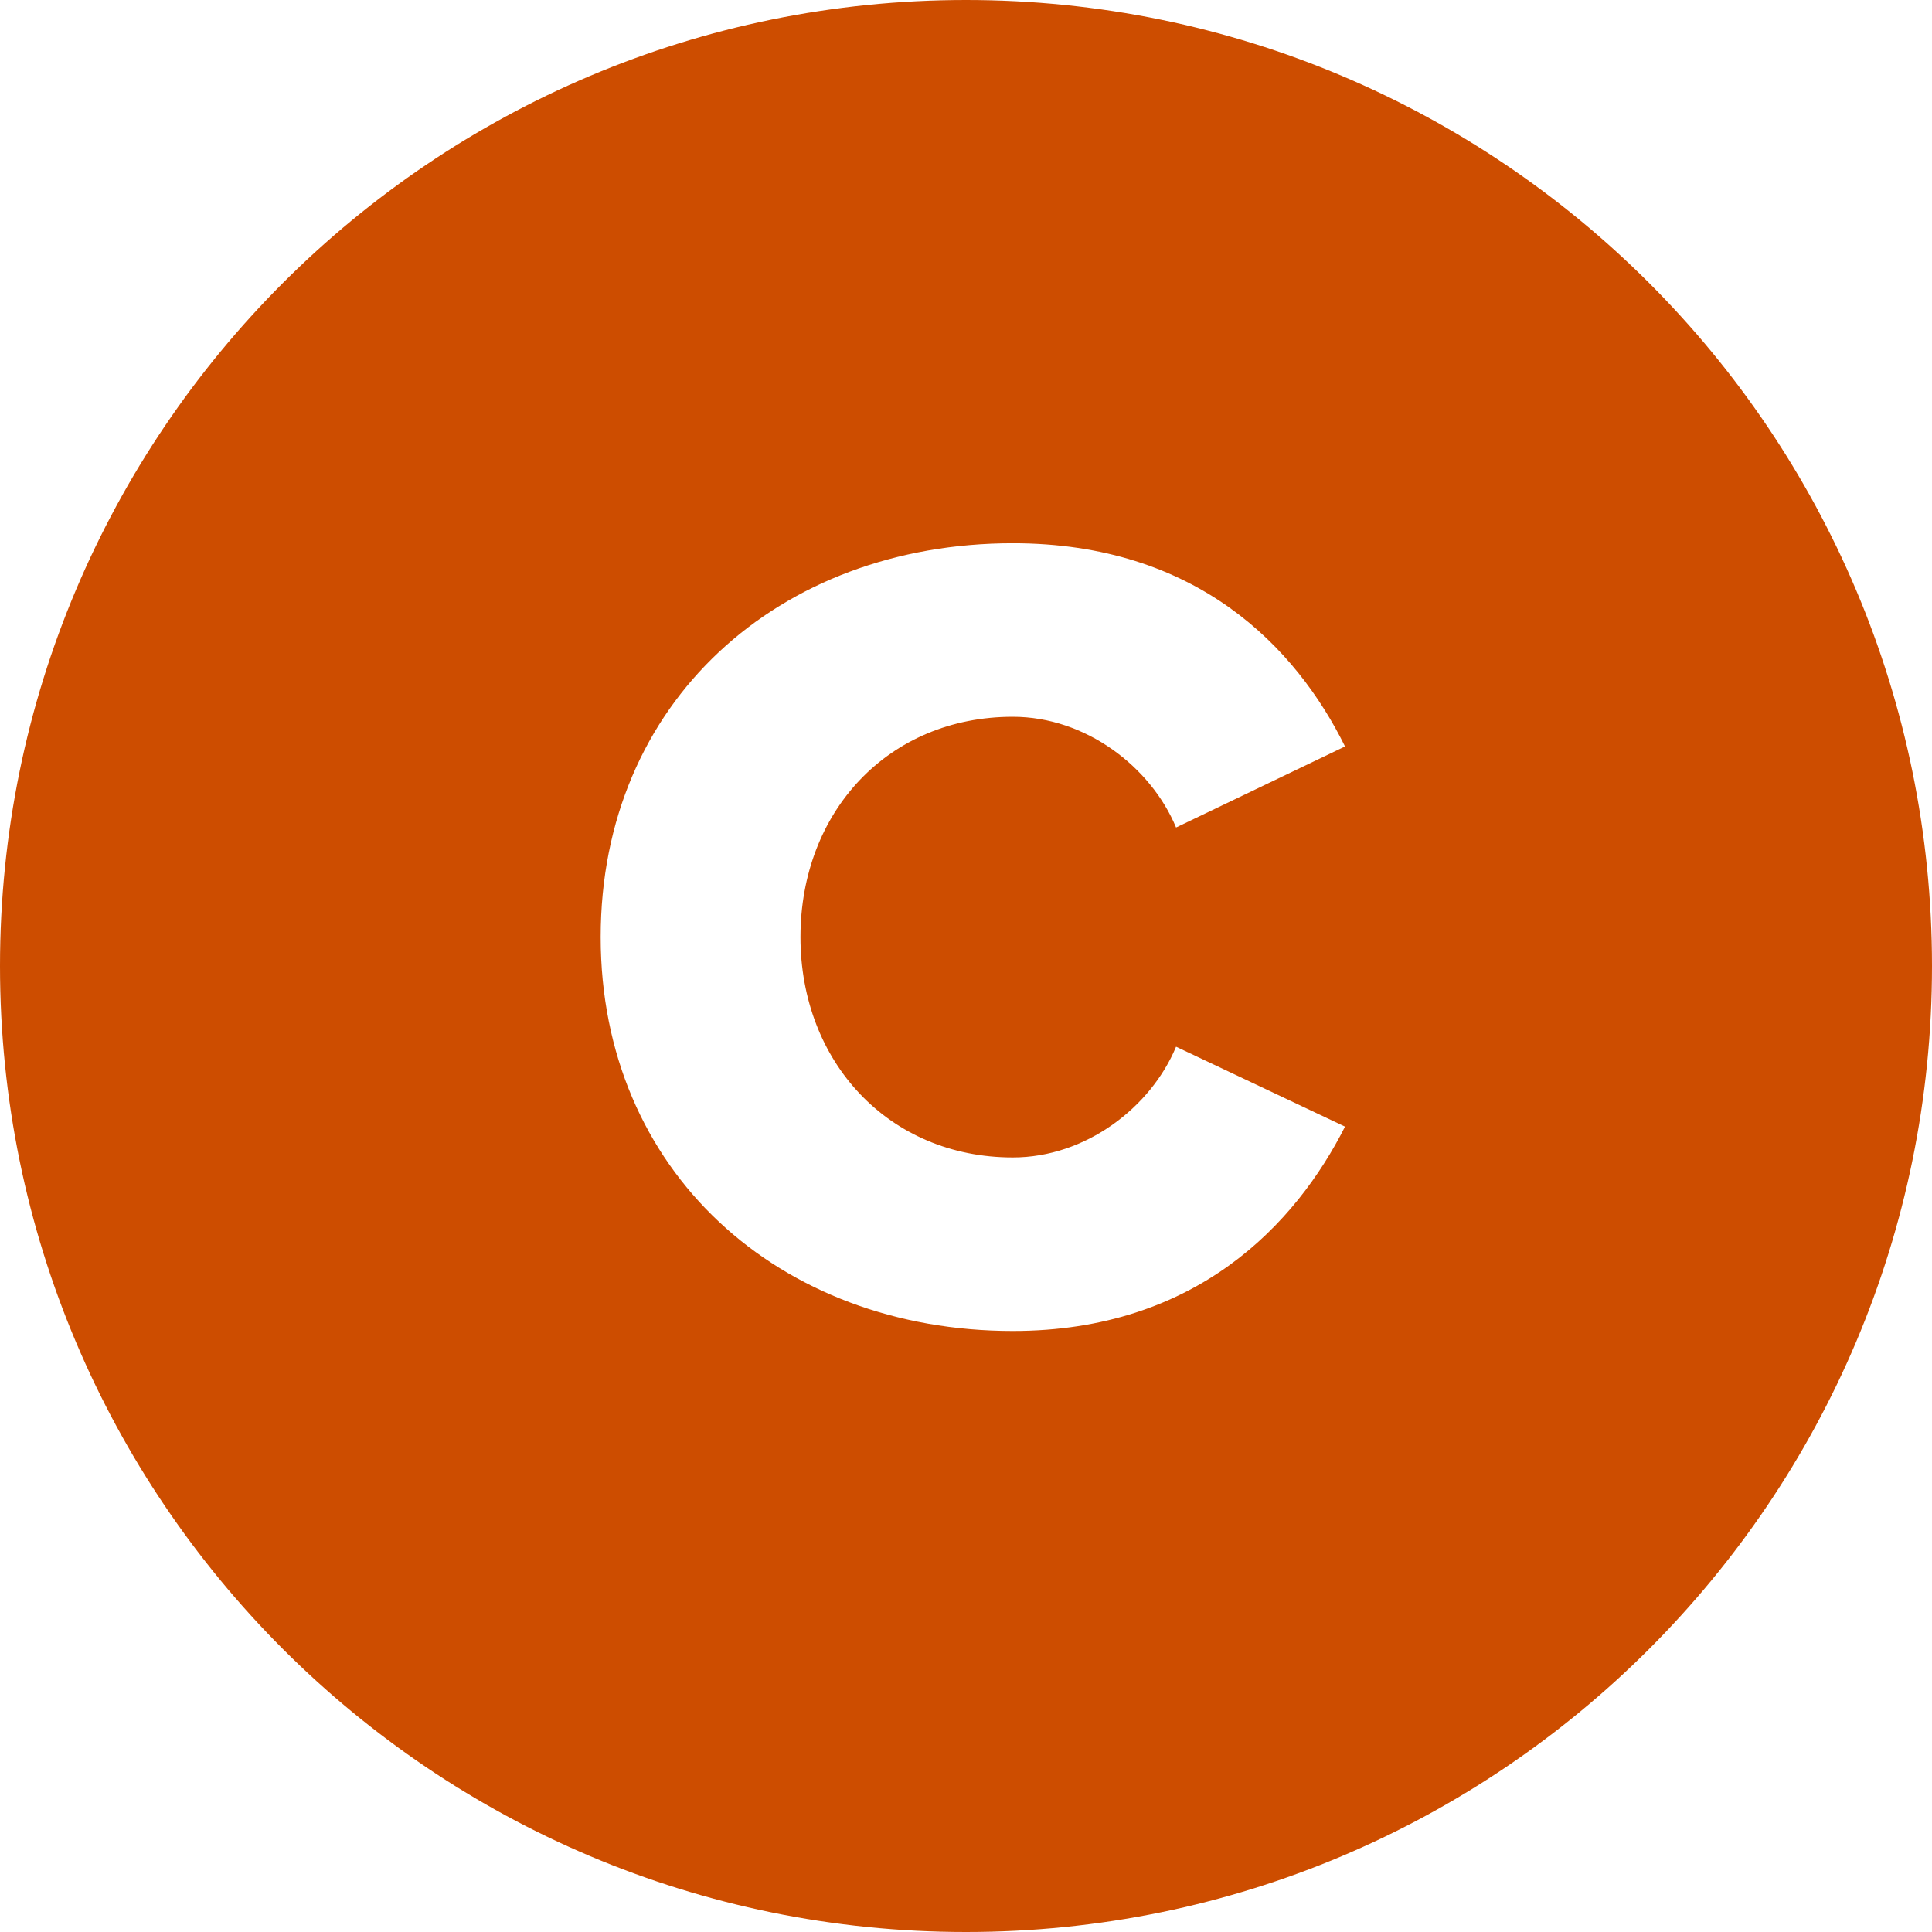
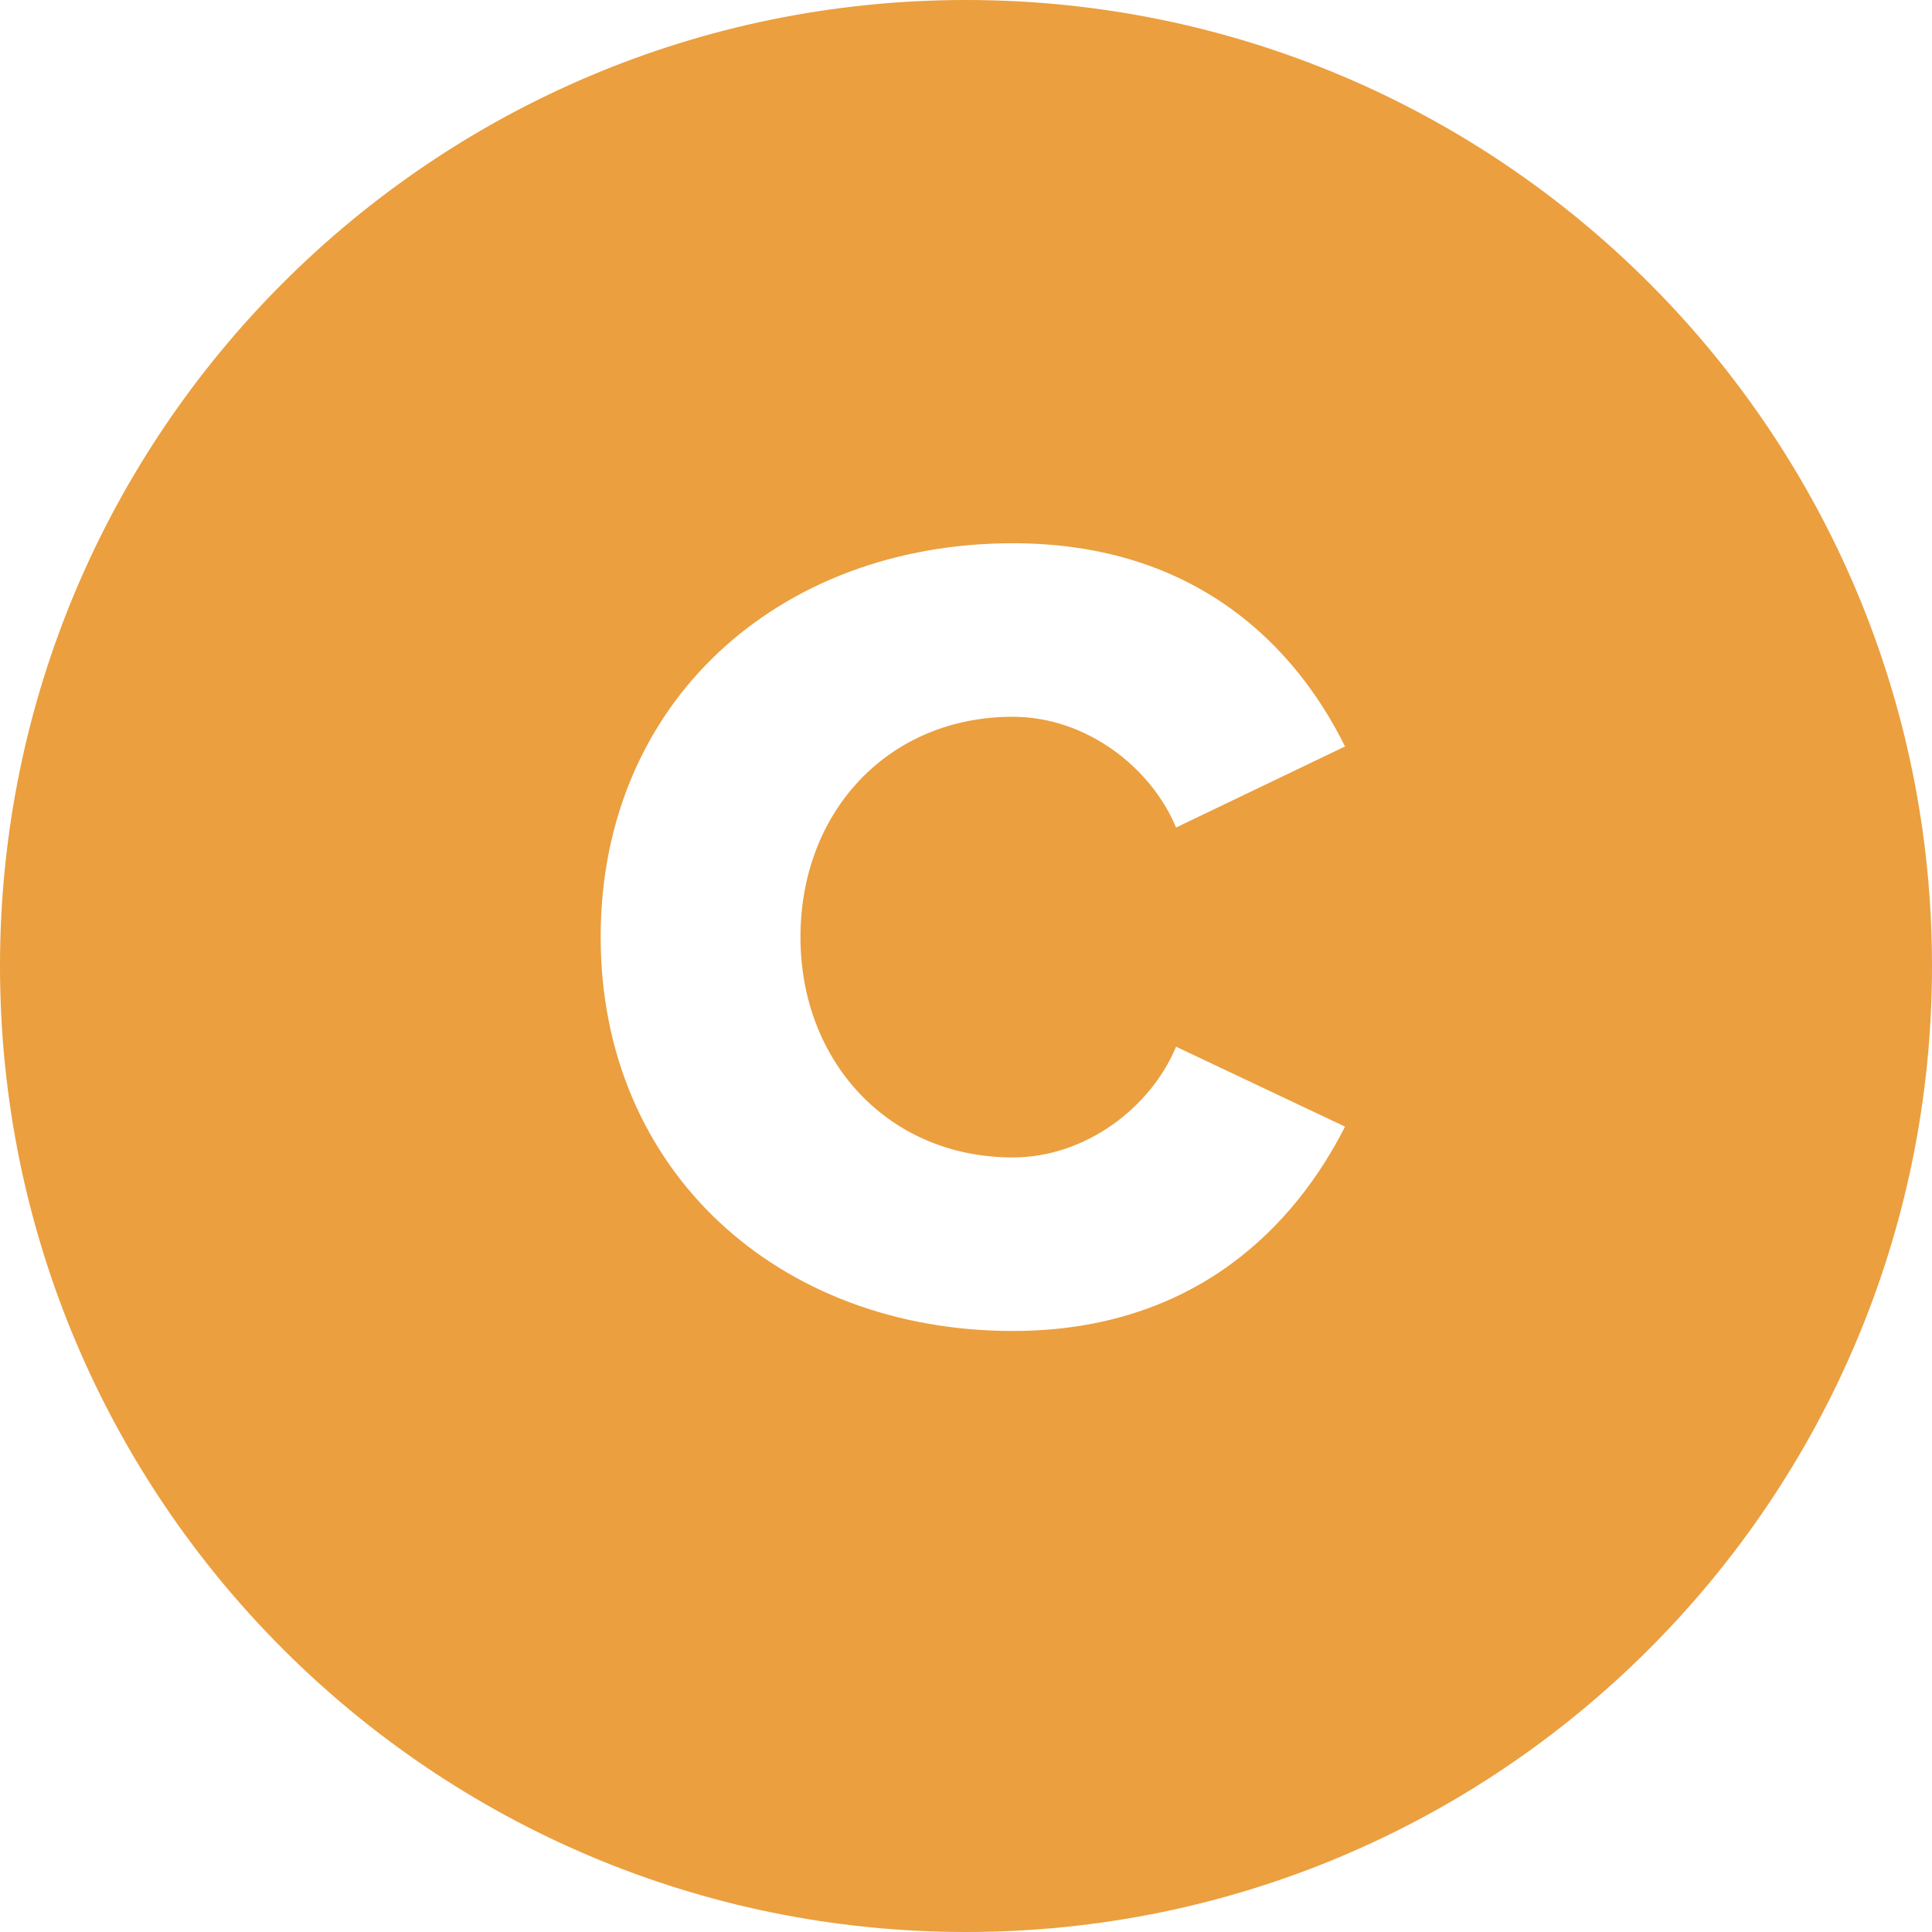
<svg xmlns="http://www.w3.org/2000/svg" width="22" height="22">
-   <path fill="#CD4D00" d="M11 0a11 11 0 0 1 11 11c0 6.075-4.925 11-11 11S0 17.075 0 11 4.925 0 11 0zm.533 15.156c2.093 0 3.224-1.222 3.783-2.327l-1.924-.91c-.286.689-1.027 1.261-1.859 1.261-1.417 0-2.418-1.092-2.418-2.509 0-1.43 1.001-2.509 2.418-2.509.832 0 1.573.572 1.859 1.261l1.924-.923c-.559-1.131-1.69-2.314-3.783-2.314-2.665 0-4.693 1.807-4.693 4.485 0 2.665 2.028 4.485 4.693 4.485z" />
+   <path fill="#EB9F3F" d="M11 0a11 11 0 0 1 11 11c0 6.075-4.925 11-11 11S0 17.075 0 11 4.925 0 11 0zm.533 15.156c2.093 0 3.224-1.222 3.783-2.327l-1.924-.91c-.286.689-1.027 1.261-1.859 1.261-1.417 0-2.418-1.092-2.418-2.509 0-1.43 1.001-2.509 2.418-2.509.832 0 1.573.572 1.859 1.261l1.924-.923c-.559-1.131-1.69-2.314-3.783-2.314-2.665 0-4.693 1.807-4.693 4.485 0 2.665 2.028 4.485 4.693 4.485z" />
</svg>
